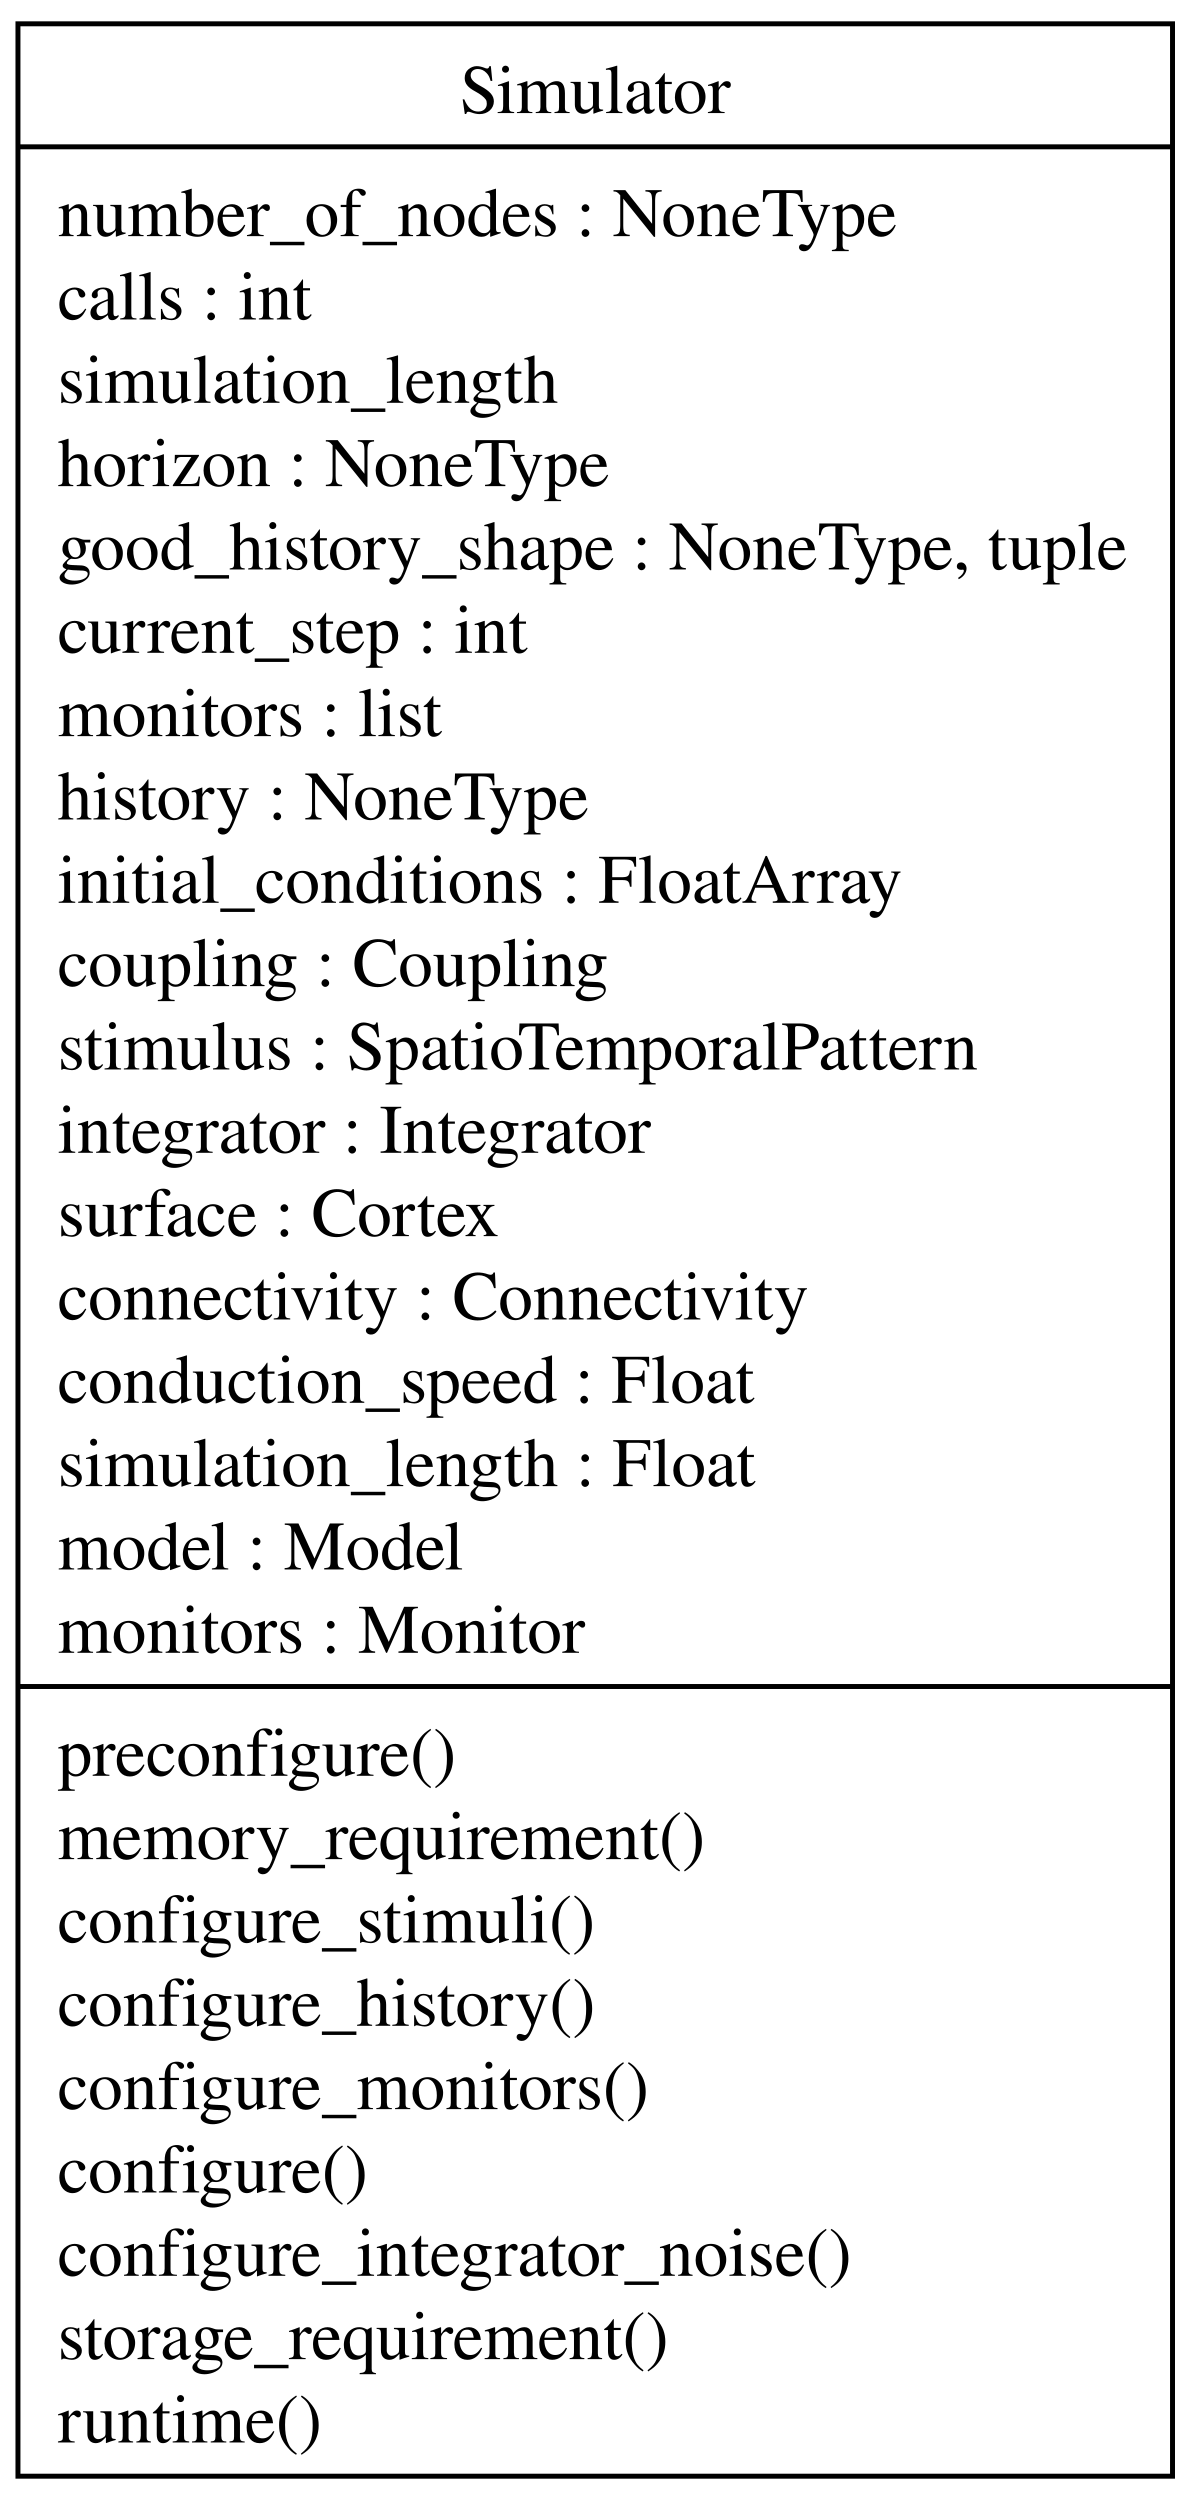
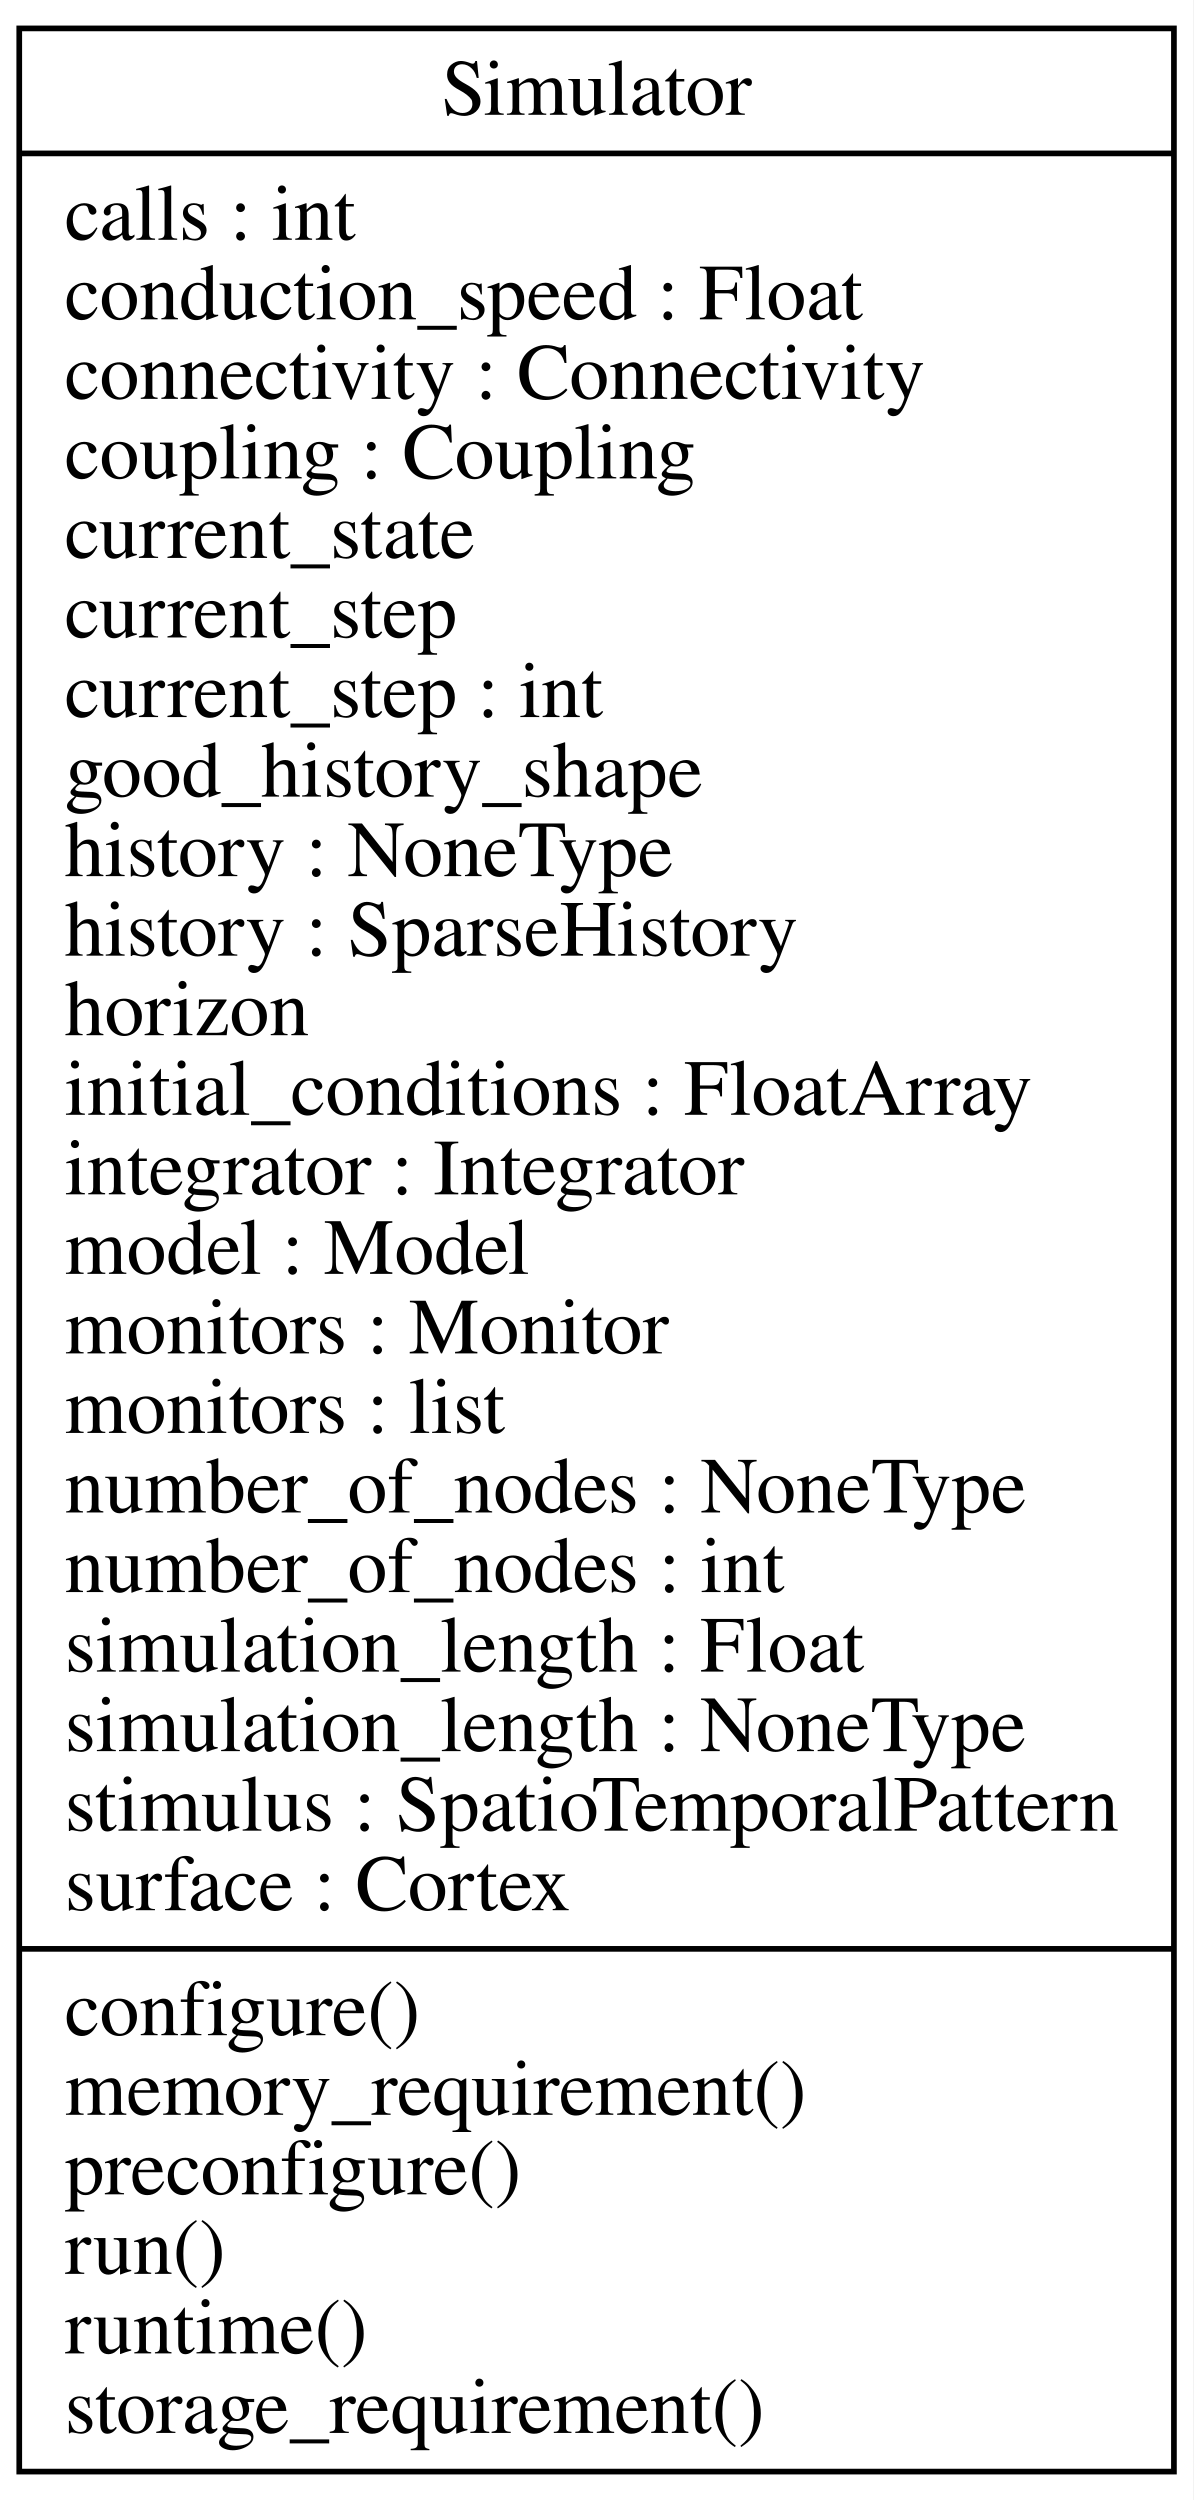
- <svg xmlns="http://www.w3.org/2000/svg" width="240pt" height="504pt" viewBox="0.00 0.00 240.00 504.00">
-   <g id="graph1" class="graph" transform="scale(1 1) rotate(0) translate(4 500)">
-     <polygon fill="white" stroke="white" points="-4,5 -4,-500 237,-500 237,5 -4,5" />
+ <svg xmlns="http://www.w3.org/2000/svg" width="210pt" height="440pt" viewBox="0.00 0.00 210.00 440.00">
+   <g id="graph0" class="graph" transform="scale(1 1) rotate(0) translate(4 436)">
+     <polygon fill="white" stroke="none" points="-4,4 -4,-436 206,-436 206,4 -4,4" />
    <g id="node1" class="node">
-       <polygon fill="none" stroke="black" points="-0.38,-0.8 -0.38,-495.2 232.38,-495.2 232.38,-0.8 -0.38,-0.8" />
-       <text text-anchor="middle" x="116" y="-477.2" font-family="Times,serif" font-size="14.00">Simulator</text>
-       <polyline fill="none" stroke="black" points="-0.38,-470.4 232.38,-470.4 " />
-       <text text-anchor="start" x="7.62" y="-452.4" font-family="Times,serif" font-size="14.00">number_of_nodes : NoneType</text>
-       <text text-anchor="start" x="7.62" y="-435.6" font-family="Times,serif" font-size="14.00">calls : int</text>
-       <text text-anchor="start" x="7.62" y="-418.8" font-family="Times,serif" font-size="14.00">simulation_length</text>
-       <text text-anchor="start" x="7.62" y="-402" font-family="Times,serif" font-size="14.00">horizon : NoneType</text>
-       <text text-anchor="start" x="7.62" y="-385.2" font-family="Times,serif" font-size="14.00">good_history_shape : NoneType, tuple</text>
-       <text text-anchor="start" x="7.62" y="-368.4" font-family="Times,serif" font-size="14.00">current_step : int</text>
-       <text text-anchor="start" x="7.62" y="-351.6" font-family="Times,serif" font-size="14.00">monitors : list</text>
-       <text text-anchor="start" x="7.62" y="-334.8" font-family="Times,serif" font-size="14.00">history : NoneType</text>
-       <text text-anchor="start" x="7.62" y="-318" font-family="Times,serif" font-size="14.00">initial_conditions : FloatArray</text>
-       <text text-anchor="start" x="7.62" y="-301.2" font-family="Times,serif" font-size="14.00">coupling : Coupling</text>
-       <text text-anchor="start" x="7.62" y="-284.4" font-family="Times,serif" font-size="14.00">stimulus : SpatioTemporalPattern</text>
-       <text text-anchor="start" x="7.62" y="-267.6" font-family="Times,serif" font-size="14.00">integrator : Integrator</text>
-       <text text-anchor="start" x="7.62" y="-250.8" font-family="Times,serif" font-size="14.00">surface : Cortex</text>
-       <text text-anchor="start" x="7.62" y="-234" font-family="Times,serif" font-size="14.00">connectivity : Connectivity</text>
-       <text text-anchor="start" x="7.62" y="-217.2" font-family="Times,serif" font-size="14.00">conduction_speed : Float</text>
-       <text text-anchor="start" x="7.62" y="-200.4" font-family="Times,serif" font-size="14.00">simulation_length : Float</text>
-       <text text-anchor="start" x="7.62" y="-183.6" font-family="Times,serif" font-size="14.00">model : Model</text>
-       <text text-anchor="start" x="7.62" y="-166.8" font-family="Times,serif" font-size="14.00">monitors : Monitor</text>
-       <polyline fill="none" stroke="black" points="-0.38,-160 232.38,-160 " />
-       <text text-anchor="start" x="7.62" y="-142" font-family="Times,serif" font-size="14.00">preconfigure()</text>
-       <text text-anchor="start" x="7.62" y="-125.2" font-family="Times,serif" font-size="14.00">memory_requirement()</text>
-       <text text-anchor="start" x="7.62" y="-108.4" font-family="Times,serif" font-size="14.00">configure_stimuli()</text>
-       <text text-anchor="start" x="7.62" y="-91.6" font-family="Times,serif" font-size="14.00">configure_history()</text>
-       <text text-anchor="start" x="7.62" y="-74.8" font-family="Times,serif" font-size="14.00">configure_monitors()</text>
-       <text text-anchor="start" x="7.62" y="-58" font-family="Times,serif" font-size="14.00">configure()</text>
-       <text text-anchor="start" x="7.62" y="-41.2" font-family="Times,serif" font-size="14.00">configure_integrator_noise()</text>
-       <text text-anchor="start" x="7.62" y="-24.4" font-family="Times,serif" font-size="14.00">storage_requirement()</text>
-       <text text-anchor="start" x="7.62" y="-7.6" font-family="Times,serif" font-size="14.00">runtime()</text>
+       <polygon fill="none" stroke="black" points="-0.611,-1 -0.611,-431 202.611,-431 202.611,-1 -0.611,-1" />
+       <text text-anchor="middle" x="101" y="-415.8" font-family="Times,serif" font-size="14.00">Simulator</text>
+       <polyline fill="none" stroke="black" points="-0.611,-409 202.611,-409 " />
+       <text text-anchor="start" x="7.389" y="-393.8" font-family="Times,serif" font-size="14.00">calls : int</text>
+       <text text-anchor="start" x="7.389" y="-379.8" font-family="Times,serif" font-size="14.00">conduction_speed : Float</text>
+       <text text-anchor="start" x="7.389" y="-365.8" font-family="Times,serif" font-size="14.00">connectivity : Connectivity</text>
+       <text text-anchor="start" x="7.389" y="-351.8" font-family="Times,serif" font-size="14.00">coupling : Coupling</text>
+       <text text-anchor="start" x="7.389" y="-337.8" font-family="Times,serif" font-size="14.00">current_state</text>
+       <text text-anchor="start" x="7.389" y="-323.8" font-family="Times,serif" font-size="14.00">current_step</text>
+       <text text-anchor="start" x="7.389" y="-309.8" font-family="Times,serif" font-size="14.00">current_step : int</text>
+       <text text-anchor="start" x="7.389" y="-295.8" font-family="Times,serif" font-size="14.00">good_history_shape</text>
+       <text text-anchor="start" x="7.389" y="-281.8" font-family="Times,serif" font-size="14.00">history : NoneType</text>
+       <text text-anchor="start" x="7.389" y="-267.8" font-family="Times,serif" font-size="14.00">history : SparseHistory</text>
+       <text text-anchor="start" x="7.389" y="-253.8" font-family="Times,serif" font-size="14.00">horizon</text>
+       <text text-anchor="start" x="7.389" y="-239.8" font-family="Times,serif" font-size="14.00">initial_conditions : FloatArray</text>
+       <text text-anchor="start" x="7.389" y="-225.8" font-family="Times,serif" font-size="14.00">integrator : Integrator</text>
+       <text text-anchor="start" x="7.389" y="-211.8" font-family="Times,serif" font-size="14.00">model : Model</text>
+       <text text-anchor="start" x="7.389" y="-197.8" font-family="Times,serif" font-size="14.00">monitors : Monitor</text>
+       <text text-anchor="start" x="7.389" y="-183.8" font-family="Times,serif" font-size="14.00">monitors : list</text>
+       <text text-anchor="start" x="7.389" y="-169.8" font-family="Times,serif" font-size="14.00">number_of_nodes : NoneType</text>
+       <text text-anchor="start" x="7.389" y="-155.8" font-family="Times,serif" font-size="14.00">number_of_nodes : int</text>
+       <text text-anchor="start" x="7.389" y="-141.8" font-family="Times,serif" font-size="14.00">simulation_length : Float</text>
+       <text text-anchor="start" x="7.389" y="-127.8" font-family="Times,serif" font-size="14.00">simulation_length : NoneType</text>
+       <text text-anchor="start" x="7.389" y="-113.8" font-family="Times,serif" font-size="14.00">stimulus : SpatioTemporalPattern</text>
+       <text text-anchor="start" x="7.389" y="-99.8" font-family="Times,serif" font-size="14.00">surface : Cortex</text>
+       <polyline fill="none" stroke="black" points="-0.611,-93 202.611,-93 " />
+       <text text-anchor="start" x="7.389" y="-77.8" font-family="Times,serif" font-size="14.00">configure()</text>
+       <text text-anchor="start" x="7.389" y="-63.8" font-family="Times,serif" font-size="14.00">memory_requirement()</text>
+       <text text-anchor="start" x="7.389" y="-49.8" font-family="Times,serif" font-size="14.00">preconfigure()</text>
+       <text text-anchor="start" x="7.389" y="-35.8" font-family="Times,serif" font-size="14.00">run()</text>
+       <text text-anchor="start" x="7.389" y="-21.8" font-family="Times,serif" font-size="14.00">runtime()</text>
+       <text text-anchor="start" x="7.389" y="-7.8" font-family="Times,serif" font-size="14.00">storage_requirement()</text>
    </g>
  </g>
</svg>
